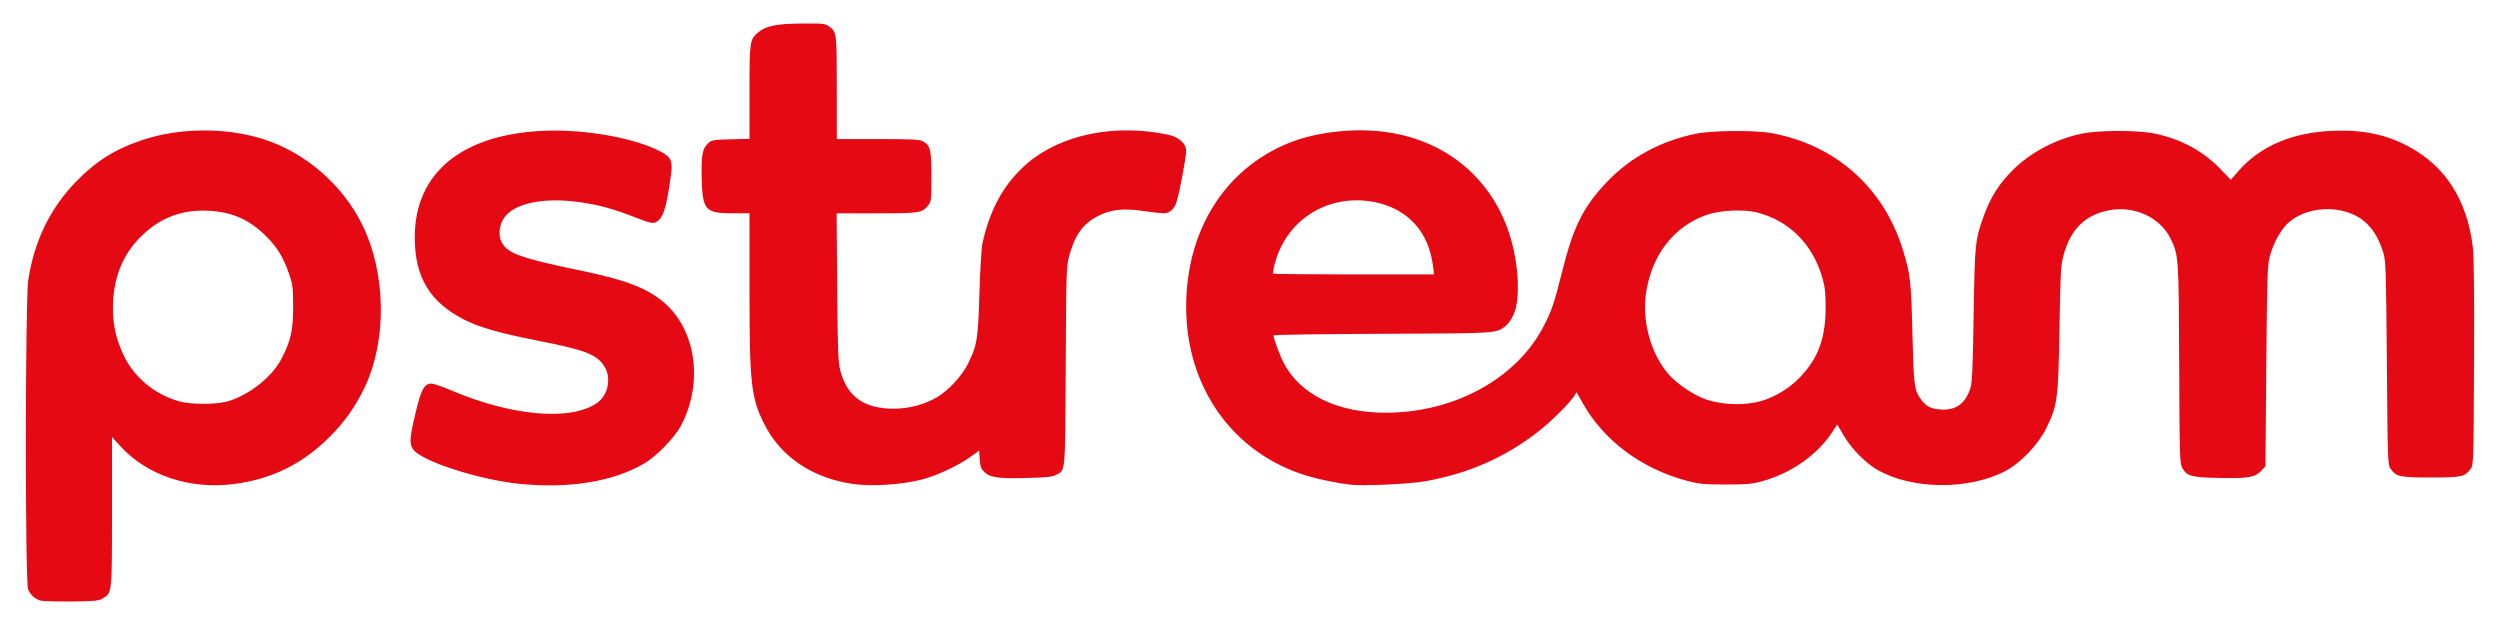
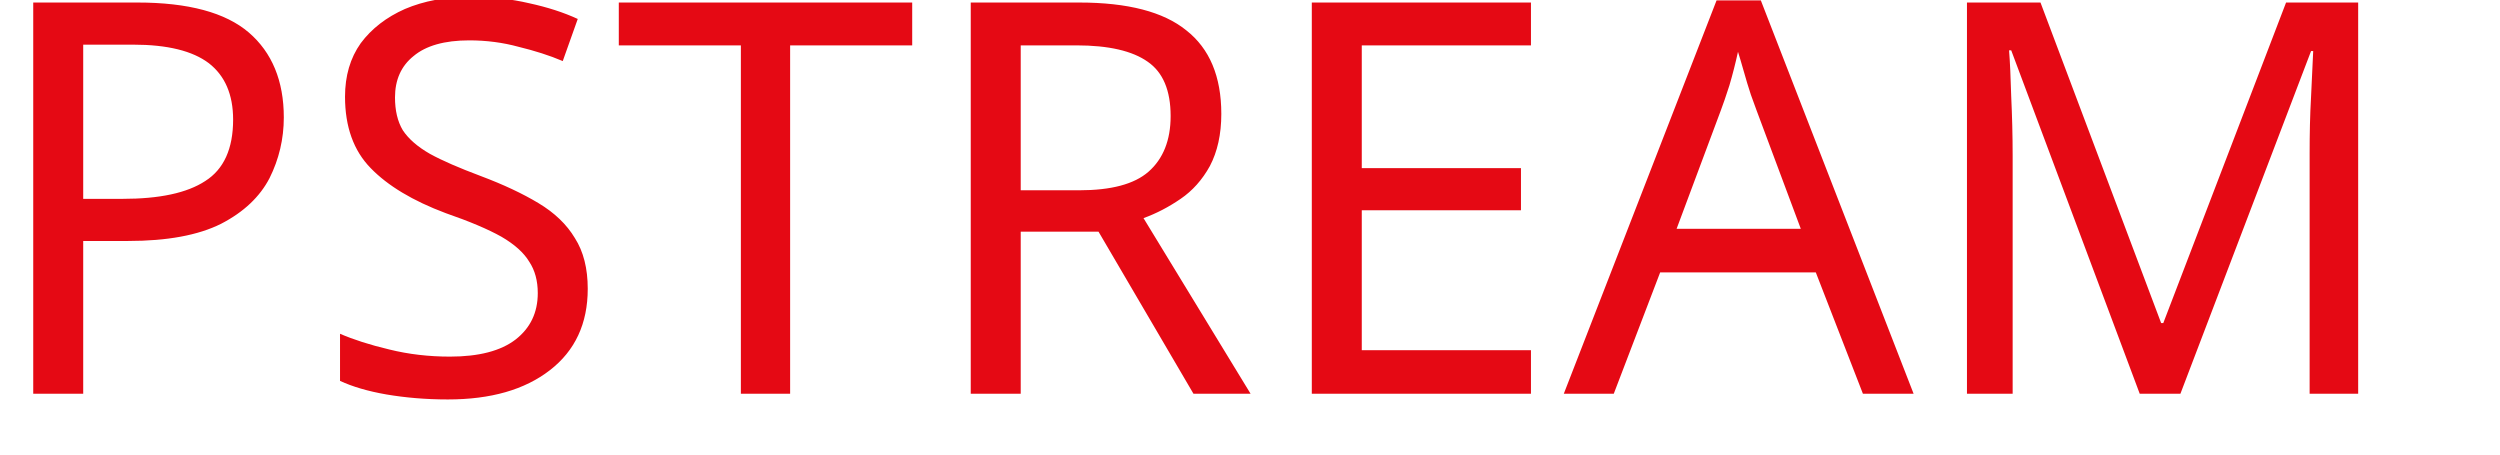
- <svg xmlns="http://www.w3.org/2000/svg" width="400mm" height="100mm" viewBox="0 0 400 100" version="1.1" id="svg1" xml:space="preserve">
-   <defs id="defs1" />
-   <g id="layer1">
-     <path style="fill:#E50914;fill-opacity:1;stroke-width:0.88" d="m 6.421,96.077 c -0.888,-0.278 -1.543,-0.889 -1.928,-1.8 -0.482,-1.139 -0.463,-46.25 0.022,-49.437 0.934,-6.151 3.434,-11.373 7.451,-15.565 3.309,-3.453 6.367,-5.392 10.87,-6.892 5.911,-1.97 13.327,-2.015 19.3,-0.12 6.671,2.117 12.614,7.243 15.782,13.61 3.855,7.749 4.04,18.471 0.449,26.051 -1.464,3.09 -3.188,5.535 -5.631,7.984 -4.329,4.339 -9.3,6.782 -15.351,7.544 -7.03,0.885 -13.836,-1.382 -18.091,-6.026 l -1.377,-1.503 v 11.934 c 0,13.173 0.02,12.983 -1.459,13.878 -0.667,0.403 -1.248,0.461 -5.061,0.503 -2.37,0.026 -4.608,-0.047 -4.974,-0.161 z M 36.185,64.279 c 3.447,-0.898 7.263,-3.846 8.814,-6.81 1.529,-2.922 1.912,-4.622 1.902,-8.438 -0.007,-3.081 -0.066,-3.54 -0.658,-5.24 -0.916,-2.629 -1.867,-4.192 -3.628,-5.957 -2.678,-2.685 -5.422,-3.909 -9.216,-4.111 -4.351,-0.232 -7.898,1.144 -10.984,4.26 -2.858,2.886 -4.326,6.658 -4.346,11.164 -0.013,2.872 0.497,5.13 1.757,7.778 1.682,3.537 5.088,6.305 9.034,7.342 1.725,0.453 5.605,0.459 7.324,0.011 z m 46.939,13.134 C 76.689,76.76 67.651,73.861 66.168,71.976 c -0.707,-0.898 -0.657,-1.817 0.32,-5.915 0.9,-3.776 1.395,-4.686 2.549,-4.686 0.334,0 1.694,0.464 3.02,1.03 9.765,4.171 19.223,5.009 23.459,2.078 1.831,-1.267 2.363,-4.149 1.106,-5.984 -1.259,-1.837 -3.061,-2.517 -10.588,-3.996 -5.985,-1.175 -9.228,-2.096 -11.644,-3.304 -5.575,-2.789 -8.02,-6.801 -8.031,-13.183 -0.018,-10.328 7.51,-16.538 20.723,-17.093 6.576,-0.276 14.63,1.177 18.707,3.376 1.605,0.865 1.868,1.494 1.562,3.724 -0.736,5.363 -1.269,7.003 -2.449,7.541 -0.494,0.225 -0.978,0.108 -3.341,-0.811 -3.422,-1.33 -5.542,-1.918 -8.542,-2.37 -5.838,-0.878 -10.709,0.084 -12.34,2.437 -0.821,1.185 -0.994,2.881 -0.404,3.963 0.977,1.792 3.049,2.526 12.86,4.557 6.792,1.406 10.218,2.7 12.872,4.862 5.316,4.33 6.609,12.852 3.005,19.808 -1.005,1.941 -3.914,4.958 -5.911,6.133 -4.964,2.919 -12.037,4.077 -19.981,3.269 z m 53.287,0.012 C 129.916,76.473 124.843,73.02 122.254,67.79 120.156,63.553 119.919,61.371 119.919,46.302 V 34.127 h -2.569 c -4.539,0 -4.946,-0.447 -5.076,-5.578 -0.094,-3.715 0.092,-4.74 1.022,-5.615 0.565,-0.532 0.797,-0.573 3.614,-0.645 l 3.009,-0.077 V 14.772 c 0,-8.172 0.042,-8.462 1.381,-9.589 1.248,-1.05 2.937,-1.391 7.035,-1.42 3.366,-0.024 3.704,0.012 4.313,0.462 1.226,0.905 1.236,0.987 1.24,9.817 l 0.003,8.209 h 6.532 c 5.383,0 6.652,0.062 7.215,0.353 1.226,0.634 1.39,1.3 1.39,5.659 0,3.642 -0.037,3.986 -0.486,4.557 -0.993,1.262 -1.281,1.308 -8.251,1.308 h -6.431 l 0.092,11.819 c 0.08,10.218 0.146,12.024 0.491,13.33 0.981,3.714 3.172,5.614 6.959,6.036 2.956,0.329 6.027,-0.303 8.518,-1.754 1.826,-1.064 4.049,-3.481 5.004,-5.444 1.418,-2.914 1.566,-3.838 1.783,-11.178 0.108,-3.65 0.32,-7.214 0.47,-7.918 1.193,-5.582 3.542,-9.782 7.221,-12.909 5.445,-4.63 14.094,-6.368 22.586,-4.537 1.642,0.354 2.799,1.422 2.799,2.584 0,1.014 -1.078,6.732 -1.536,8.149 -0.385,1.191 -1.115,1.823 -2.104,1.823 -0.346,0 -1.823,-0.172 -3.281,-0.381 -3.252,-0.468 -5.238,-0.225 -7.345,0.898 -2.271,1.21 -3.528,2.972 -4.422,6.197 -0.479,1.726 -0.498,2.323 -0.58,17.706 -0.093,17.547 -0.01,16.618 -1.551,17.444 -0.561,0.301 -1.547,0.408 -4.407,0.479 -4.772,0.118 -6.037,-0.041 -6.97,-0.874 -0.625,-0.559 -0.736,-0.836 -0.825,-2.069 l -0.103,-1.424 -1.463,1.044 c -1.969,1.405 -5.395,2.992 -7.746,3.588 -3.294,0.835 -8.032,1.132 -11.041,0.69 z m 79.457,0.106 c -2.064,-0.263 -4.942,-0.859 -6.706,-1.39 -11.829,-3.562 -19.371,-14.085 -19.376,-27.034 -0.004,-12.189 6.138,-22.028 16.354,-26.197 4.511,-1.841 10.818,-2.523 15.996,-1.73 9.373,1.436 16.46,7.366 19.343,16.187 1.555,4.758 1.84,10.644 0.635,13.107 -0.338,0.691 -0.906,1.47 -1.262,1.731 -1.575,1.155 -1.144,1.128 -19.686,1.202 -9.575,0.038 -17.408,0.152 -17.408,0.255 0,0.49 1.049,3.314 1.654,4.455 2.688,5.064 8.573,7.92 16.315,7.917 10.811,-0.003 20.687,-5.328 25.087,-13.524 1.412,-2.631 1.84,-3.872 3.17,-9.212 1.749,-7.017 3.354,-10.221 7.091,-14.151 3.747,-3.941 8.516,-6.539 14.219,-7.746 2.488,-0.527 9.469,-0.59 12.11,-0.111 10.287,1.869 18.025,8.752 21.073,18.746 1.187,3.893 1.311,4.978 1.51,13.306 0.195,8.13 0.297,8.996 1.232,10.369 0.87,1.278 1.65,1.709 3.28,1.813 2.447,0.156 3.94,-0.913 4.758,-3.407 0.288,-0.879 0.389,-3.133 0.525,-11.686 0.18,-11.381 0.246,-12.05 1.552,-15.692 1.138,-3.172 2.49,-5.323 4.762,-7.573 2.82,-2.794 6.774,-4.883 10.913,-5.766 2.771,-0.591 9.12,-0.596 11.843,-0.009 4.206,0.907 7.628,2.765 10.423,5.661 l 1.656,1.715 1.193,-1.372 c 3.478,-3.999 8.592,-6.194 15.057,-6.463 4.821,-0.2 8.598,0.578 12.218,2.518 5.875,3.149 9.332,8.562 10.245,16.037 0.188,1.539 0.248,7.181 0.199,18.554 -0.07,16.157 -0.077,16.351 -0.558,17.001 -0.925,1.25 -1.425,1.356 -6.383,1.356 -4.958,0 -5.458,-0.106 -6.383,-1.356 -0.48,-0.648 -0.489,-0.894 -0.619,-16.884 -0.119,-14.573 -0.175,-16.368 -0.543,-17.612 -0.636,-2.146 -1.483,-3.639 -2.741,-4.834 -3.469,-3.294 -10.338,-2.912 -13.226,0.735 -0.964,1.217 -1.791,2.937 -2.255,4.691 -0.346,1.306 -0.411,3.478 -0.53,17.487 l -0.135,15.996 -0.688,0.717 c -1.008,1.052 -2.004,1.222 -6.625,1.136 -4.579,-0.086 -5.263,-0.274 -6.016,-1.652 -0.38,-0.696 -0.416,-1.955 -0.472,-16.562 -0.066,-17.165 -0.084,-17.434 -1.385,-20.09 -1.673,-3.417 -5.831,-5.315 -9.893,-4.516 -3.771,0.742 -6.104,3.047 -7.205,7.117 -0.463,1.711 -0.516,2.657 -0.673,11.873 -0.194,11.367 -0.307,12.206 -2.151,15.953 -1.271,2.582 -4.137,5.547 -6.583,6.81 -5.932,3.062 -15.064,2.92 -20.539,-0.32 -1.871,-1.107 -4.045,-3.347 -5.253,-5.411 l -1.033,-1.764 -0.716,1.105 c -2.433,3.754 -6.621,6.704 -11.36,8 -1.566,0.428 -2.459,0.506 -5.81,0.502 -3.494,-0.004 -4.221,-0.074 -6.189,-0.597 -7.207,-1.915 -13.242,-6.403 -16.595,-12.339 l -1.027,-1.818 -0.418,0.645 c -0.737,1.137 -3.658,4.03 -5.633,5.578 -5.339,4.185 -11.28,6.799 -18.229,8.021 -2.598,0.457 -10.091,0.781 -12.11,0.525 z m 66.855,-13.682 c 2.222,-0.898 3.881,-2.013 5.421,-3.643 2.786,-2.951 3.938,-6.134 3.957,-10.942 0.01,-2.34 -0.091,-3.274 -0.512,-4.764 -1.532,-5.418 -5.326,-9.214 -10.51,-10.516 -2.082,-0.523 -5.844,-0.351 -7.921,0.362 -5.279,1.811 -8.859,6.376 -9.782,12.472 -0.693,4.577 0.757,9.821 3.619,13.093 1.362,1.557 4.084,3.371 6.03,4.018 3.016,1.004 7.097,0.969 9.698,-0.081 z M 229.292,42.657 c -0.643,-5.473 -3.948,-9.177 -9.18,-10.285 -7.272,-1.541 -14.133,2.553 -16.085,9.599 -0.254,0.917 -0.401,1.729 -0.327,1.803 0.074,0.074 5.896,0.135 12.937,0.135 h 12.802 z" id="path1" />
-   </g>
+ <svg xmlns="http://www.w3.org/2000/svg" width="550mm" height="100mm" viewBox="0 0 550 100" version="1.1" id="svg1">
+   <defs id="defs1">
+     <rect x="236.99" y="390.336" width="81.304" height="30.652" id="rect2" />
+   </defs>
+   <text xml:space="preserve" transform="matrix(10.05146,0,0,10.05146,-2397.225,-3959.247)" id="text2" style="font-style:normal;font-variant:normal;font-weight:normal;font-stretch:normal;font-size:12px;font-family:'Standard Galactic Alphabet';-inkscape-font-specification:'Standard Galactic Alphabet, Normal';font-variant-ligatures:normal;font-variant-caps:normal;font-variant-numeric:normal;font-variant-east-asian:normal;text-align:start;writing-mode:lr-tb;direction:ltr;white-space:pre;shape-inside:url(#rect2);shape-padding:1.079;display:inline;fill:#e50914;fill-opacity:1">
+     <tspan x="238.068" y="402.514" id="tspan2">PSTREAM</tspan>
+   </text>
</svg>
